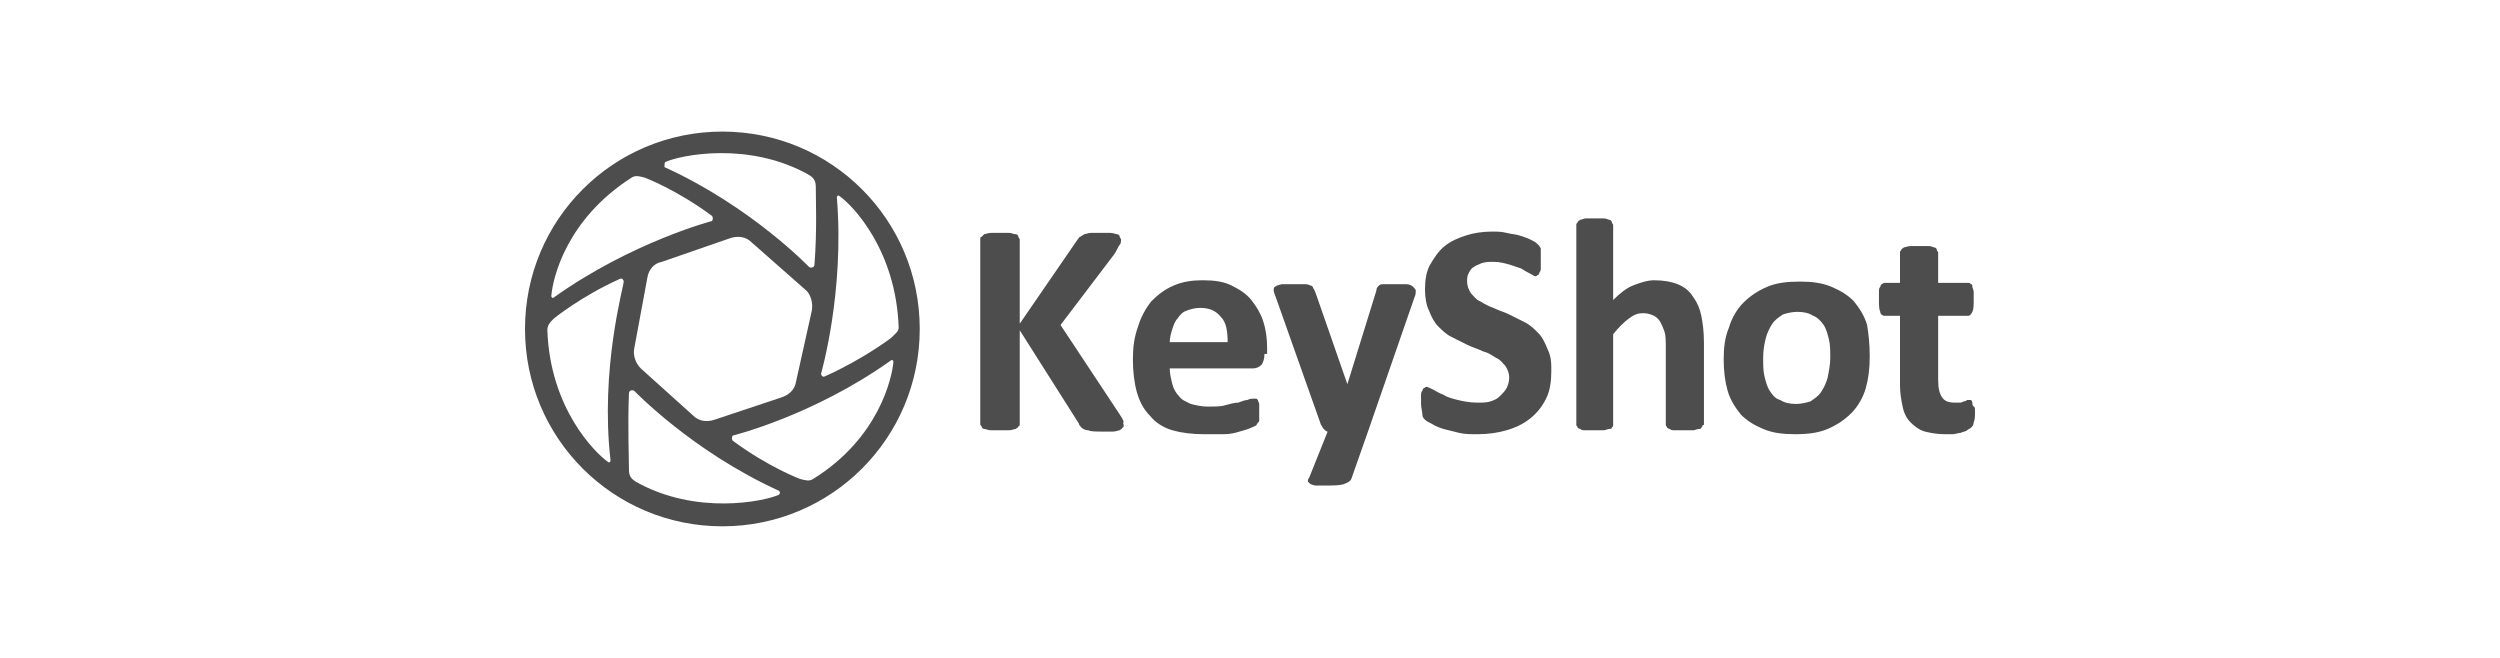
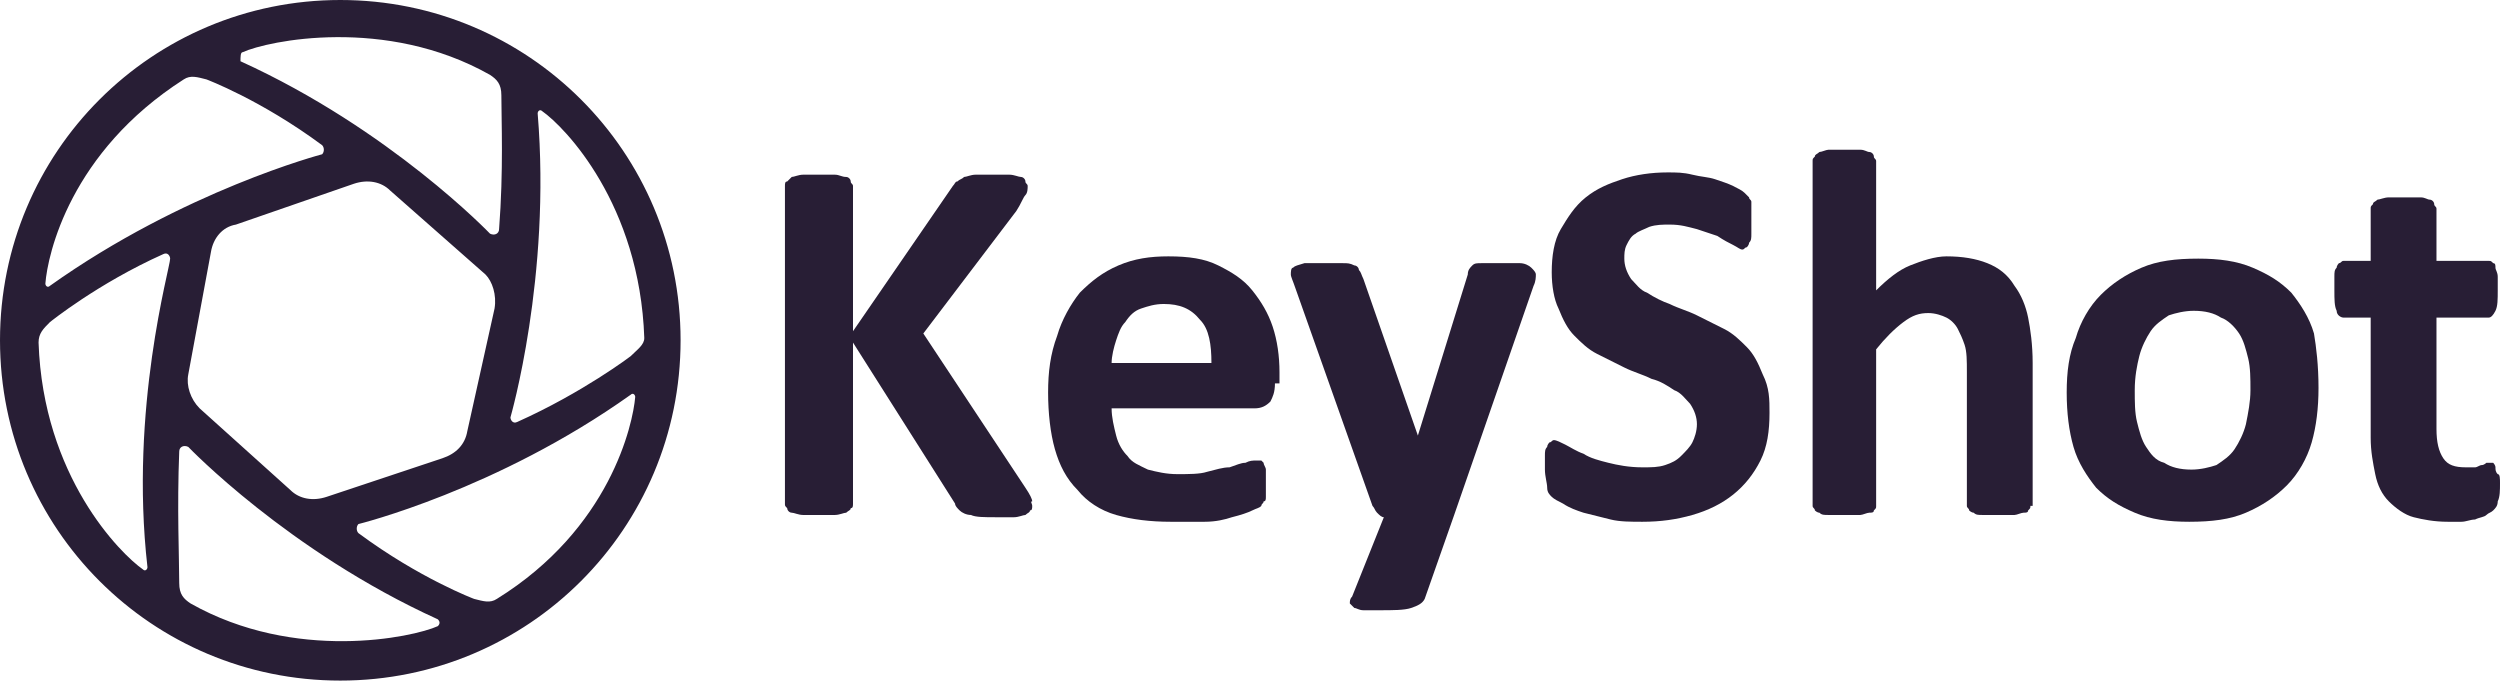
- <svg xmlns="http://www.w3.org/2000/svg" version="1.1" id="Layer_1" x="0px" y="0px" viewBox="0 0 190 50" style="enable-background:new 0 0 190 50;" xml:space="preserve">
-   <style type="text/css">
- 	.st0{fill:#4D4D4D;}
- </style>
-   <g id="XMLID_2_">
-     <path id="XMLID_50_" class="st0" d="M85.4,32.3c0,0.1,0,0.2-0.1,0.2c0,0.1-0.1,0.1-0.2,0.2c-0.1,0-0.3,0.1-0.5,0.1   c-0.2,0-0.5,0-0.8,0c-0.5,0-0.9,0-1.1-0.1c-0.2,0-0.4-0.1-0.5-0.2c-0.1-0.1-0.2-0.2-0.2-0.3l-4.5-7.1v7.1c0,0.1,0,0.2-0.1,0.2   c0,0.1-0.1,0.1-0.2,0.2c-0.1,0-0.3,0.1-0.5,0.1c-0.2,0-0.4,0-0.7,0c-0.3,0-0.5,0-0.7,0c-0.2,0-0.4-0.1-0.5-0.1   c-0.1,0-0.2-0.1-0.2-0.2c-0.1-0.1-0.1-0.1-0.1-0.2V18.2c0-0.1,0-0.2,0.1-0.2c0.1-0.1,0.1-0.1,0.2-0.2c0.1,0,0.3-0.1,0.5-0.1   c0.2,0,0.4,0,0.7,0c0.3,0,0.5,0,0.7,0c0.2,0,0.3,0.1,0.5,0.1c0.1,0,0.2,0.1,0.2,0.2c0,0.1,0.1,0.1,0.1,0.2v6.4l4.4-6.4   c0.1-0.1,0.1-0.2,0.2-0.2c0.1-0.1,0.2-0.1,0.3-0.2c0.1,0,0.3-0.1,0.5-0.1c0.2,0,0.4,0,0.7,0c0.3,0,0.6,0,0.8,0   c0.2,0,0.4,0.1,0.5,0.1c0.1,0,0.2,0.1,0.2,0.2c0,0.1,0.1,0.1,0.1,0.2c0,0.1,0,0.3-0.1,0.4c-0.1,0.1-0.2,0.4-0.4,0.7l-4.1,5.4   l4.5,6.8c0.2,0.3,0.3,0.5,0.3,0.6C85.3,32.1,85.4,32.2,85.4,32.3z" />
-     <path id="XMLID_47_" class="st0" d="M96.1,26.9c0,0.4-0.1,0.6-0.2,0.8c-0.2,0.2-0.4,0.3-0.7,0.3h-6.3c0,0.4,0.1,0.8,0.2,1.2   c0.1,0.4,0.3,0.7,0.5,0.9c0.2,0.3,0.5,0.4,0.9,0.6c0.4,0.1,0.8,0.2,1.3,0.2c0.5,0,1,0,1.3-0.1c0.4-0.1,0.7-0.2,1-0.2   c0.3-0.1,0.5-0.2,0.7-0.2c0.2-0.1,0.3-0.1,0.5-0.1c0.1,0,0.1,0,0.2,0c0,0,0.1,0.1,0.1,0.1c0,0.1,0.1,0.2,0.1,0.3c0,0.1,0,0.3,0,0.5   c0,0.2,0,0.3,0,0.4c0,0.1,0,0.2,0,0.3c0,0.1,0,0.2-0.1,0.2c0,0.1-0.1,0.1-0.1,0.2c-0.1,0.1-0.2,0.1-0.4,0.2   c-0.2,0.1-0.5,0.2-0.9,0.3c-0.3,0.1-0.7,0.2-1.2,0.2C92.5,33,92,33,91.5,33c-0.9,0-1.7-0.1-2.4-0.3c-0.7-0.2-1.3-0.6-1.7-1.1   c-0.5-0.5-0.8-1.1-1-1.8c-0.2-0.7-0.3-1.6-0.3-2.5c0-0.9,0.1-1.7,0.4-2.5c0.2-0.7,0.6-1.4,1-1.9c0.5-0.5,1-0.9,1.7-1.2   c0.7-0.3,1.4-0.4,2.2-0.4c0.9,0,1.6,0.1,2.2,0.4c0.6,0.3,1.1,0.6,1.5,1.1c0.4,0.5,0.7,1,0.9,1.6c0.2,0.6,0.3,1.3,0.3,2V26.9z    M93.3,26c0-0.8-0.1-1.5-0.5-1.9c-0.4-0.5-0.9-0.7-1.6-0.7c-0.4,0-0.7,0.1-1,0.2c-0.3,0.1-0.5,0.3-0.7,0.6   c-0.2,0.2-0.3,0.5-0.4,0.8c-0.1,0.3-0.2,0.7-0.2,1H93.3z" />
-     <path id="XMLID_46_" class="st0" d="M104,32.7l-1.3,3.7c-0.1,0.2-0.3,0.3-0.6,0.4c-0.3,0.1-0.8,0.1-1.4,0.1c-0.3,0-0.6,0-0.7,0   c-0.2,0-0.3-0.1-0.4-0.1c-0.1-0.1-0.1-0.1-0.2-0.2c0-0.1,0-0.2,0.1-0.3l1.4-3.5c-0.1,0-0.2-0.1-0.3-0.2c-0.1-0.1-0.1-0.2-0.2-0.3   L97,22.7c-0.1-0.3-0.2-0.5-0.2-0.6c0-0.1,0-0.3,0.1-0.3c0.1-0.1,0.2-0.1,0.5-0.2c0.2,0,0.5,0,0.9,0c0.3,0,0.6,0,0.8,0   c0.2,0,0.3,0,0.5,0.1c0.1,0,0.2,0.1,0.2,0.2c0.1,0.1,0.1,0.2,0.2,0.4l2.4,6.9h0l2.2-7.1c0-0.2,0.1-0.3,0.2-0.4   c0.1-0.1,0.2-0.1,0.4-0.1c0.2,0,0.5,0,0.9,0c0.3,0,0.6,0,0.8,0c0.2,0,0.4,0.1,0.5,0.2c0.1,0.1,0.2,0.2,0.2,0.3c0,0.1,0,0.3-0.1,0.5   L104,32.7z" />
-     <path id="XMLID_45_" class="st0" d="M117.9,28.2c0,0.8-0.1,1.5-0.4,2.1c-0.3,0.6-0.7,1.1-1.2,1.5c-0.5,0.4-1.1,0.7-1.8,0.9   c-0.7,0.2-1.4,0.3-2.2,0.3c-0.5,0-1,0-1.4-0.1c-0.4-0.1-0.8-0.2-1.2-0.3c-0.3-0.1-0.6-0.2-0.9-0.4c-0.2-0.1-0.4-0.2-0.5-0.3   c-0.1-0.1-0.2-0.2-0.2-0.4c0-0.2-0.1-0.5-0.1-0.8c0-0.2,0-0.4,0-0.6c0-0.2,0-0.3,0.1-0.4c0-0.1,0.1-0.2,0.1-0.2   c0.1,0,0.1-0.1,0.2-0.1c0.1,0,0.3,0.1,0.5,0.2c0.2,0.1,0.5,0.3,0.8,0.4c0.3,0.2,0.7,0.3,1.1,0.4c0.4,0.1,0.9,0.2,1.5,0.2   c0.4,0,0.7,0,1-0.1c0.3-0.1,0.5-0.2,0.7-0.4c0.2-0.2,0.4-0.4,0.5-0.6c0.1-0.2,0.2-0.5,0.2-0.8c0-0.3-0.1-0.6-0.3-0.9   c-0.2-0.2-0.4-0.5-0.7-0.6c-0.3-0.2-0.6-0.4-1-0.5c-0.4-0.2-0.8-0.3-1.2-0.5c-0.4-0.2-0.8-0.4-1.2-0.6c-0.4-0.2-0.7-0.5-1-0.8   c-0.3-0.3-0.5-0.7-0.7-1.2c-0.2-0.4-0.3-1-0.3-1.6c0-0.7,0.1-1.4,0.4-1.9c0.3-0.5,0.6-1,1.1-1.4c0.5-0.4,1-0.6,1.6-0.8   c0.6-0.2,1.3-0.3,2-0.3c0.4,0,0.7,0,1.1,0.1c0.4,0.1,0.7,0.1,1,0.2c0.3,0.1,0.6,0.2,0.8,0.3c0.2,0.1,0.4,0.2,0.5,0.3   c0.1,0.1,0.1,0.1,0.2,0.2c0,0.1,0.1,0.1,0.1,0.2c0,0.1,0,0.2,0,0.3c0,0.1,0,0.3,0,0.5c0,0.2,0,0.4,0,0.6c0,0.2,0,0.3-0.1,0.4   c0,0.1-0.1,0.2-0.1,0.2c-0.1,0-0.1,0.1-0.2,0.1c-0.1,0-0.2-0.1-0.4-0.2c-0.2-0.1-0.4-0.2-0.7-0.4c-0.3-0.1-0.6-0.2-0.9-0.3   c-0.4-0.1-0.7-0.2-1.2-0.2c-0.3,0-0.6,0-0.9,0.1c-0.2,0.1-0.5,0.2-0.6,0.3c-0.2,0.1-0.3,0.3-0.4,0.5c-0.1,0.2-0.1,0.4-0.1,0.6   c0,0.3,0.1,0.6,0.3,0.9c0.2,0.2,0.4,0.5,0.7,0.6c0.3,0.2,0.7,0.4,1,0.5c0.4,0.2,0.8,0.3,1.2,0.5c0.4,0.2,0.8,0.4,1.2,0.6   c0.4,0.2,0.7,0.5,1,0.8c0.3,0.3,0.5,0.7,0.7,1.2C117.9,27.1,117.9,27.6,117.9,28.2z" />
-     <path id="XMLID_44_" class="st0" d="M129.4,32.3c0,0.1,0,0.1-0.1,0.2c0,0.1-0.1,0.1-0.2,0.1c-0.1,0-0.3,0.1-0.4,0.1   c-0.2,0-0.4,0-0.7,0c-0.3,0-0.5,0-0.7,0c-0.2,0-0.3,0-0.4-0.1c-0.1,0-0.2-0.1-0.2-0.1c0-0.1-0.1-0.1-0.1-0.2v-5.9   c0-0.5,0-0.9-0.1-1.2c-0.1-0.3-0.2-0.5-0.3-0.7c-0.1-0.2-0.3-0.4-0.5-0.5c-0.2-0.1-0.5-0.2-0.8-0.2c-0.4,0-0.7,0.1-1.1,0.4   c-0.4,0.3-0.8,0.7-1.2,1.2v6.9c0,0.1,0,0.1-0.1,0.2c0,0.1-0.1,0.1-0.2,0.1c-0.1,0-0.3,0.1-0.4,0.1c-0.2,0-0.4,0-0.7,0   c-0.3,0-0.5,0-0.7,0c-0.2,0-0.3,0-0.4-0.1c-0.1,0-0.2-0.1-0.2-0.1c0-0.1-0.1-0.1-0.1-0.2V17.1c0-0.1,0-0.1,0.1-0.2   c0-0.1,0.1-0.1,0.2-0.2c0.1,0,0.3-0.1,0.4-0.1c0.2,0,0.4,0,0.7,0c0.3,0,0.5,0,0.7,0c0.2,0,0.3,0.1,0.4,0.1c0.1,0,0.2,0.1,0.2,0.2   c0,0.1,0.1,0.1,0.1,0.2v5.7c0.5-0.5,1-0.9,1.5-1.1c0.5-0.2,1.1-0.4,1.6-0.4c0.7,0,1.3,0.1,1.8,0.3c0.5,0.2,0.9,0.5,1.2,1   c0.3,0.4,0.5,0.9,0.6,1.4c0.1,0.5,0.2,1.2,0.2,2V32.3z" />
-     <path id="XMLID_38_" class="st0" d="M142.1,27.1c0,0.9-0.1,1.7-0.3,2.4c-0.2,0.7-0.6,1.4-1.1,1.9c-0.5,0.5-1.1,0.9-1.8,1.2   c-0.7,0.3-1.5,0.4-2.5,0.4c-0.9,0-1.7-0.1-2.4-0.4c-0.7-0.3-1.2-0.6-1.7-1.1c-0.4-0.5-0.8-1.1-1-1.8c-0.2-0.7-0.3-1.5-0.3-2.4   c0-0.9,0.1-1.7,0.4-2.4c0.2-0.7,0.6-1.4,1.1-1.9c0.5-0.5,1.1-0.9,1.8-1.2c0.7-0.3,1.5-0.4,2.5-0.4c0.9,0,1.7,0.1,2.4,0.4   c0.7,0.3,1.2,0.6,1.7,1.1c0.4,0.5,0.8,1.1,1,1.8C142,25.3,142.1,26.1,142.1,27.1z M139.1,27.2c0-0.5,0-1-0.1-1.4   c-0.1-0.4-0.2-0.8-0.4-1.1c-0.2-0.3-0.5-0.6-0.8-0.7c-0.3-0.2-0.7-0.3-1.2-0.3c-0.4,0-0.8,0.1-1.1,0.2c-0.3,0.2-0.6,0.4-0.8,0.7   c-0.2,0.3-0.4,0.7-0.5,1.1c-0.1,0.4-0.2,0.9-0.2,1.5c0,0.5,0,1,0.1,1.4c0.1,0.4,0.2,0.8,0.4,1.1c0.2,0.3,0.4,0.6,0.8,0.7   c0.3,0.2,0.7,0.3,1.2,0.3c0.4,0,0.8-0.1,1.1-0.2c0.3-0.2,0.6-0.4,0.8-0.7s0.4-0.7,0.5-1.1C139,28.2,139.1,27.7,139.1,27.2z" />
-     <path id="XMLID_36_" class="st0" d="M150.1,31.3c0,0.3,0,0.6-0.1,0.8c0,0.2-0.1,0.3-0.2,0.4c-0.1,0.1-0.2,0.1-0.3,0.2   c-0.1,0.1-0.3,0.1-0.5,0.2c-0.2,0-0.4,0.1-0.6,0.1c-0.2,0-0.4,0-0.6,0c-0.6,0-1.1-0.1-1.5-0.2c-0.4-0.1-0.8-0.4-1.1-0.7   c-0.3-0.3-0.5-0.7-0.6-1.2c-0.1-0.5-0.2-1-0.2-1.6V24h-1.2c-0.1,0-0.3-0.1-0.3-0.3c-0.1-0.2-0.1-0.5-0.1-0.9c0-0.2,0-0.4,0-0.6   c0-0.2,0-0.3,0.1-0.4c0-0.1,0.1-0.2,0.1-0.2c0.1,0,0.1-0.1,0.2-0.1h1.2v-2.3c0-0.1,0-0.1,0.1-0.2c0-0.1,0.1-0.1,0.2-0.2   c0.1,0,0.3-0.1,0.5-0.1c0.2,0,0.4,0,0.7,0c0.3,0,0.5,0,0.7,0c0.2,0,0.3,0.1,0.4,0.1c0.1,0,0.2,0.1,0.2,0.2c0,0.1,0.1,0.1,0.1,0.2   v2.3h2.3c0.1,0,0.1,0,0.2,0.1c0.1,0,0.1,0.1,0.1,0.2c0,0.1,0.1,0.2,0.1,0.4c0,0.2,0,0.3,0,0.6c0,0.4,0,0.7-0.1,0.9   c-0.1,0.2-0.2,0.3-0.3,0.3h-2.3v4.9c0,0.6,0.1,1,0.3,1.3c0.2,0.3,0.5,0.4,1,0.4c0.2,0,0.3,0,0.4,0c0.1,0,0.2-0.1,0.3-0.1   c0.1,0,0.2-0.1,0.2-0.1c0.1,0,0.1,0,0.2,0c0,0,0.1,0,0.1,0c0,0,0.1,0.1,0.1,0.2c0,0.1,0,0.2,0.1,0.3   C150.1,30.9,150.1,31.1,150.1,31.3z" />
-     <path id="XMLID_25_" class="st0" d="M54.9,10c-8.3,0-15,6.7-15,15s6.7,15,15,15s15-6.7,15-15S63.2,10,54.9,10z M50.6,12.3   c1.1-0.5,6.3-1.6,10.9,1c0.3,0.2,0.5,0.4,0.5,0.9c0,1.1,0.1,3.3-0.1,5.9c0,0.2-0.2,0.3-0.4,0.2c0,0-4.4-4.6-11-7.6   C50.5,12.5,50.5,12.3,50.6,12.3z M61.7,23.6L60.5,29c-0.1,0.6-0.5,1-1.1,1.2l-5.1,1.7c-0.6,0.2-1.2,0.1-1.6-0.3l-4-3.6   c-0.4-0.4-0.6-1-0.5-1.5l1-5.4c0.1-0.6,0.5-1.1,1.1-1.2l5.2-1.8c0.6-0.2,1.2-0.1,1.6,0.3l4.2,3.7C61.6,22.4,61.8,23,61.7,23.6z    M48,13.5c0.3-0.2,0.6-0.1,1,0c0,0,2.4,0.9,5.1,2.9c0.1,0.1,0.1,0.3,0,0.4c0,0-6.1,1.6-12,5.8c-0.1,0.1-0.2,0-0.2-0.1   C42,21.2,43,16.7,48,13.5z M46.4,35c0,0.1-0.1,0.2-0.2,0.1c-1-0.7-4.4-4.1-4.6-10c0-0.4,0.2-0.6,0.5-0.9c0,0,2.1-1.7,5-3   c0.2-0.1,0.3,0.1,0.3,0.2C47.4,21.8,45.6,28,46.4,35z M59.2,37.6c-1.1,0.5-6.3,1.6-10.9-1c-0.3-0.2-0.5-0.4-0.5-0.9   c0-1.1-0.1-3.3,0-5.8c0-0.2,0.2-0.3,0.4-0.2c0,0,4.4,4.6,11,7.6C59.3,37.4,59.3,37.5,59.2,37.6z M61.8,36.4c-0.3,0.2-0.6,0.1-1,0   c0,0-2.4-0.9-5.1-2.9c-0.1-0.1-0.1-0.3,0-0.4c0,0,6.1-1.5,12-5.7c0.1-0.1,0.2,0,0.2,0.1C67.8,28.7,66.8,33.3,61.8,36.4z M67.7,25.7   c0,0-2.1,1.6-5,2.9c-0.2,0.1-0.3-0.1-0.3-0.2c0,0,1.8-6.2,1.2-13.4c0-0.1,0.1-0.2,0.2-0.1c1,0.7,4.3,4.1,4.5,10   C68.3,25.2,68,25.4,67.7,25.7z" />
-   </g>
+ <svg xmlns="http://www.w3.org/2000/svg" width="200" height="55" viewBox="0 0 200 55" fill="none">
+   <path d="M82.577 40.472C82.577 40.653 82.577 40.835 82.396 40.835C82.396 41.016 82.214 41.016 82.033 41.198C81.851 41.198 81.488 41.379 81.125 41.379C80.762 41.379 80.218 41.379 79.673 41.379C78.766 41.379 78.04 41.379 77.677 41.198C77.314 41.198 76.951 41.016 76.769 40.835C76.588 40.653 76.406 40.472 76.406 40.29L68.24 27.405V40.29C68.24 40.472 68.24 40.653 68.058 40.653C68.058 40.835 67.876 40.835 67.695 41.016C67.513 41.016 67.151 41.198 66.788 41.198C66.425 41.198 66.062 41.198 65.517 41.198C64.973 41.198 64.61 41.198 64.247 41.198C63.884 41.198 63.521 41.016 63.339 41.016C63.158 41.016 62.976 40.835 62.976 40.653C62.795 40.472 62.795 40.472 62.795 40.29V14.882C62.795 14.701 62.795 14.519 62.976 14.519C63.158 14.338 63.158 14.338 63.339 14.156C63.521 14.156 63.884 13.975 64.247 13.975H65.517H66.788C67.151 13.975 67.332 14.156 67.695 14.156C67.876 14.156 68.058 14.338 68.058 14.519C68.058 14.701 68.24 14.701 68.24 14.882V26.497L76.225 14.882C76.406 14.701 76.406 14.519 76.588 14.519C76.769 14.338 76.951 14.338 77.132 14.156C77.314 14.156 77.677 13.975 78.04 13.975H79.31H80.762C81.125 13.975 81.488 14.156 81.67 14.156C81.851 14.156 82.033 14.338 82.033 14.519C82.033 14.701 82.214 14.701 82.214 14.882C82.214 15.063 82.214 15.427 82.033 15.608C81.851 15.79 81.67 16.334 81.307 16.878L73.866 26.679L82.033 39.02C82.396 39.564 82.577 39.927 82.577 40.109C82.396 40.109 82.577 40.29 82.577 40.472V40.472Z" fill="#281E35" />
+   <path d="M101.996 30.672C101.996 31.397 101.815 31.76 101.633 32.123C101.27 32.486 100.907 32.668 100.363 32.668H88.929C88.929 33.394 89.111 34.12 89.292 34.846C89.474 35.572 89.837 36.116 90.2 36.479C90.563 37.023 91.107 37.205 91.833 37.568C92.559 37.749 93.285 37.931 94.192 37.931C95.1 37.931 96.007 37.931 96.552 37.749C97.278 37.568 97.822 37.386 98.367 37.386C98.911 37.205 99.274 37.023 99.637 37.023C100 36.842 100.182 36.842 100.545 36.842H100.907L101.089 37.023C101.089 37.205 101.27 37.386 101.27 37.568V38.475V39.201V39.746C101.27 39.927 101.27 40.109 101.089 40.109C101.089 40.29 100.907 40.29 100.907 40.472C100.726 40.653 100.545 40.653 100.182 40.835C99.819 41.016 99.274 41.198 98.548 41.379C98.004 41.561 97.278 41.742 96.37 41.742C95.463 41.742 94.555 41.742 93.648 41.742C92.015 41.742 90.563 41.561 89.292 41.198C88.022 40.835 86.933 40.109 86.207 39.201C85.299 38.294 84.755 37.205 84.392 35.935C84.029 34.664 83.848 33.031 83.848 31.397C83.848 29.764 84.029 28.312 84.574 26.86C84.936 25.59 85.662 24.319 86.388 23.412C87.296 22.505 88.203 21.779 89.474 21.234C90.744 20.69 92.015 20.508 93.466 20.508C95.1 20.508 96.37 20.69 97.459 21.234C98.548 21.779 99.456 22.323 100.182 23.23C100.907 24.138 101.452 25.045 101.815 26.134C102.178 27.223 102.359 28.494 102.359 29.764V30.672H101.996ZM96.915 29.038C96.915 27.586 96.733 26.316 96.007 25.59C95.281 24.682 94.374 24.319 93.103 24.319C92.377 24.319 91.833 24.501 91.289 24.682C90.744 24.864 90.381 25.227 90.018 25.771C89.655 26.134 89.474 26.679 89.292 27.223C89.111 27.768 88.929 28.494 88.929 29.038H96.915Z" fill="#281E35" />
+   <path d="M116.334 41.198L113.975 47.913C113.793 48.276 113.43 48.457 112.886 48.639C112.341 48.82 111.434 48.82 110.345 48.82C109.8 48.82 109.256 48.82 109.074 48.82C108.711 48.82 108.53 48.639 108.349 48.639C108.167 48.457 108.167 48.457 107.986 48.276C107.986 48.094 107.986 47.913 108.167 47.731L110.708 41.379C110.526 41.379 110.345 41.198 110.163 41.016C109.982 40.835 109.982 40.653 109.8 40.472L103.63 23.049C103.448 22.505 103.267 22.142 103.267 21.96C103.267 21.779 103.267 21.416 103.448 21.416C103.63 21.234 103.811 21.234 104.356 21.053H105.989H107.441C107.804 21.053 107.986 21.053 108.349 21.234C108.53 21.234 108.711 21.416 108.711 21.597C108.893 21.779 108.893 21.96 109.074 22.323L113.43 34.846L117.423 21.96C117.423 21.597 117.604 21.416 117.786 21.234C117.967 21.053 118.149 21.053 118.512 21.053H120.145H121.597C121.96 21.053 122.323 21.234 122.505 21.416C122.686 21.597 122.868 21.779 122.868 21.96C122.868 22.142 122.868 22.505 122.686 22.868L116.334 41.198Z" fill="#281E35" />
+   <path d="M141.561 33.031C141.561 34.483 141.379 35.753 140.835 36.842C140.29 37.931 139.564 38.839 138.657 39.565C137.75 40.29 136.661 40.835 135.39 41.198C134.12 41.561 132.849 41.742 131.397 41.742C130.49 41.742 129.583 41.742 128.857 41.561C128.131 41.379 127.405 41.198 126.679 41.016C126.134 40.835 125.59 40.653 125.045 40.29C124.682 40.109 124.319 39.928 124.138 39.746C123.956 39.565 123.775 39.383 123.775 39.02C123.775 38.657 123.593 38.113 123.593 37.568C123.593 37.205 123.593 36.842 123.593 36.479C123.593 36.116 123.593 35.935 123.775 35.753C123.775 35.572 123.956 35.39 123.956 35.39C124.138 35.39 124.138 35.209 124.319 35.209C124.501 35.209 124.864 35.39 125.227 35.572C125.59 35.753 126.134 36.116 126.679 36.298C127.223 36.661 127.949 36.842 128.675 37.024C129.401 37.205 130.309 37.387 131.397 37.387C132.123 37.387 132.668 37.387 133.212 37.205C133.757 37.024 134.12 36.842 134.483 36.479C134.846 36.116 135.209 35.753 135.39 35.39C135.572 35.027 135.753 34.483 135.753 33.938C135.753 33.394 135.572 32.849 135.209 32.305C134.846 31.942 134.483 31.398 133.938 31.216C133.394 30.853 132.849 30.49 132.123 30.309C131.397 29.946 130.671 29.764 129.946 29.401C129.22 29.038 128.494 28.675 127.768 28.312C127.042 27.949 126.497 27.405 125.953 26.86C125.408 26.316 125.045 25.59 124.682 24.682C124.319 23.956 124.138 22.868 124.138 21.779C124.138 20.508 124.319 19.238 124.864 18.33C125.408 17.423 125.953 16.515 126.86 15.79C127.768 15.064 128.675 14.701 129.764 14.338C130.853 13.975 132.123 13.793 133.394 13.793C134.12 13.793 134.664 13.793 135.39 13.975C136.116 14.156 136.661 14.156 137.205 14.338C137.75 14.519 138.294 14.701 138.657 14.882C139.02 15.064 139.383 15.245 139.564 15.427C139.746 15.608 139.746 15.608 139.927 15.79C139.927 15.971 140.109 15.971 140.109 16.152V16.697V17.604V18.693C140.109 19.056 140.109 19.238 139.927 19.419C139.927 19.601 139.746 19.782 139.746 19.782C139.564 19.782 139.564 19.964 139.383 19.964C139.201 19.964 139.02 19.782 138.657 19.601C138.294 19.419 137.931 19.238 137.387 18.875C136.842 18.693 136.298 18.512 135.753 18.33C135.027 18.149 134.483 17.967 133.575 17.967C133.031 17.967 132.486 17.967 131.942 18.149C131.579 18.33 131.034 18.512 130.853 18.693C130.49 18.875 130.309 19.238 130.127 19.601C129.946 19.964 129.946 20.327 129.946 20.69C129.946 21.234 130.127 21.779 130.49 22.323C130.853 22.686 131.216 23.23 131.76 23.412C132.305 23.775 133.031 24.138 133.575 24.32C134.301 24.682 135.027 24.864 135.753 25.227C136.479 25.59 137.205 25.953 137.931 26.316C138.657 26.679 139.201 27.223 139.746 27.768C140.29 28.312 140.653 29.038 141.016 29.946C141.561 31.035 141.561 31.942 141.561 33.031V33.031Z" fill="#281E35" />
+   <path d="M162.432 40.472C162.432 40.653 162.432 40.653 162.25 40.835C162.25 41.016 162.069 41.016 161.888 41.016C161.706 41.016 161.343 41.198 161.162 41.198C160.799 41.198 160.436 41.198 159.891 41.198C159.347 41.198 158.984 41.198 158.621 41.198C158.258 41.198 158.076 41.198 157.895 41.016C157.713 41.016 157.532 40.835 157.532 40.835C157.532 40.653 157.35 40.653 157.35 40.472V29.764C157.35 28.857 157.35 28.131 157.169 27.586C156.987 27.042 156.806 26.679 156.624 26.316C156.443 25.953 156.08 25.59 155.717 25.408C155.354 25.227 154.809 25.045 154.265 25.045C153.539 25.045 152.995 25.227 152.269 25.771C151.543 26.316 150.817 27.042 150.091 27.949V40.472C150.091 40.653 150.091 40.653 149.909 40.835C149.909 41.016 149.728 41.016 149.546 41.016C149.365 41.016 149.002 41.198 148.82 41.198C148.457 41.198 148.094 41.198 147.55 41.198C147.005 41.198 146.642 41.198 146.28 41.198C145.917 41.198 145.735 41.198 145.554 41.016C145.372 41.016 145.191 40.835 145.191 40.835C145.191 40.653 145.009 40.653 145.009 40.472V12.886C145.009 12.704 145.009 12.704 145.191 12.523C145.191 12.341 145.372 12.341 145.554 12.16C145.735 12.16 146.098 11.978 146.28 11.978H147.55H148.82C149.183 11.978 149.365 12.16 149.546 12.16C149.728 12.16 149.909 12.341 149.909 12.523C149.909 12.704 150.091 12.704 150.091 12.886V23.23C150.998 22.323 151.906 21.597 152.813 21.234C153.721 20.871 154.809 20.508 155.717 20.508C156.987 20.508 158.076 20.69 158.984 21.053C159.891 21.416 160.617 21.96 161.162 22.867C161.706 23.593 162.069 24.501 162.25 25.408C162.432 26.316 162.613 27.586 162.613 29.038V40.472H162.432Z" fill="#281E35" />
+   <path d="M185.481 31.035C185.481 32.668 185.299 34.12 184.936 35.39C184.573 36.661 183.847 37.931 182.94 38.839C182.033 39.746 180.944 40.472 179.673 41.016C178.403 41.561 176.951 41.742 175.136 41.742C173.503 41.742 172.051 41.561 170.78 41.016C169.51 40.472 168.602 39.927 167.695 39.02C166.969 38.112 166.243 37.024 165.88 35.753C165.517 34.483 165.336 33.031 165.336 31.397C165.336 29.764 165.517 28.312 166.062 27.042C166.425 25.771 167.151 24.501 168.058 23.593C168.965 22.686 170.054 21.96 171.325 21.416C172.595 20.871 174.047 20.69 175.862 20.69C177.495 20.69 178.947 20.871 180.218 21.416C181.488 21.96 182.396 22.505 183.303 23.412C184.029 24.319 184.755 25.408 185.118 26.679C185.299 27.768 185.481 29.22 185.481 31.035V31.035ZM180.036 31.216C180.036 30.308 180.036 29.401 179.855 28.675C179.673 27.949 179.492 27.223 179.129 26.679C178.766 26.134 178.221 25.59 177.677 25.408C177.132 25.045 176.406 24.864 175.499 24.864C174.773 24.864 174.047 25.045 173.503 25.227C172.958 25.59 172.414 25.953 172.051 26.497C171.688 27.042 171.325 27.768 171.143 28.494C170.962 29.22 170.78 30.127 170.78 31.216C170.78 32.123 170.78 33.031 170.962 33.757C171.143 34.483 171.325 35.209 171.688 35.753C172.051 36.298 172.414 36.842 173.14 37.024C173.684 37.386 174.41 37.568 175.318 37.568C176.043 37.568 176.769 37.387 177.314 37.205C177.858 36.842 178.403 36.479 178.766 35.935C179.129 35.39 179.492 34.664 179.673 33.938C179.855 33.031 180.036 32.123 180.036 31.216Z" fill="#281E35" />
+   <path d="M200 38.657C200 39.202 200 39.746 199.819 40.109C199.819 40.472 199.637 40.653 199.456 40.835C199.274 41.016 199.093 41.016 198.911 41.198C198.73 41.379 198.367 41.379 198.004 41.561C197.641 41.561 197.278 41.742 196.915 41.742C196.552 41.742 196.189 41.742 195.826 41.742C194.737 41.742 193.829 41.561 193.103 41.379C192.378 41.198 191.652 40.653 191.107 40.109C190.563 39.564 190.2 38.839 190.018 37.931C189.837 37.024 189.655 36.116 189.655 35.027V25.408H187.477C187.296 25.408 186.933 25.227 186.933 24.864C186.751 24.501 186.751 23.956 186.751 23.23C186.751 22.867 186.751 22.505 186.751 22.142C186.751 21.779 186.751 21.597 186.933 21.416C186.933 21.234 187.114 21.053 187.114 21.053C187.296 21.053 187.296 20.871 187.477 20.871H189.655V16.697C189.655 16.515 189.655 16.515 189.837 16.334C189.837 16.152 190.018 16.152 190.2 15.971C190.381 15.971 190.744 15.79 191.107 15.79H192.378H193.648C194.011 15.79 194.192 15.971 194.374 15.971C194.555 15.971 194.737 16.152 194.737 16.334C194.737 16.515 194.918 16.515 194.918 16.697V20.871H199.093C199.274 20.871 199.274 20.871 199.456 21.053C199.637 21.053 199.637 21.234 199.637 21.416C199.637 21.597 199.819 21.779 199.819 22.142V23.23C199.819 23.956 199.819 24.501 199.637 24.864C199.456 25.227 199.274 25.408 199.093 25.408H194.918V34.301C194.918 35.39 195.1 36.116 195.463 36.661C195.826 37.205 196.37 37.387 197.278 37.387H198.004C198.185 37.387 198.367 37.205 198.548 37.205C198.73 37.205 198.911 37.024 198.911 37.024H199.274H199.456C199.456 37.024 199.637 37.205 199.637 37.387C199.637 37.568 199.637 37.75 199.819 37.931C200 37.931 200 38.294 200 38.657V38.657Z" fill="#281E35" />
+   <path d="M27.223 0C12.16 0 0 12.16 0 27.223C0 42.287 12.16 54.447 27.223 54.447C42.287 54.447 54.447 42.287 54.447 27.223C54.447 12.16 42.287 0 27.223 0V0ZM19.419 4.174C21.416 3.267 30.853 1.27 39.201 5.989C39.746 6.352 40.109 6.715 40.109 7.622C40.109 9.619 40.29 13.612 39.927 18.33C39.927 18.693 39.564 18.875 39.201 18.693C39.201 18.693 31.216 10.345 19.238 4.9C19.238 4.537 19.238 4.174 19.419 4.174ZM39.564 24.682L37.387 34.483C37.205 35.572 36.479 36.298 35.39 36.661L26.134 39.746C25.045 40.109 23.956 39.927 23.23 39.202L15.971 32.668C15.245 31.942 14.882 30.853 15.063 29.946L16.878 20.145C17.06 19.056 17.786 18.149 18.875 17.967L28.312 14.7C29.401 14.338 30.49 14.519 31.216 15.245L38.839 21.96C39.383 22.505 39.746 23.593 39.564 24.682V24.682ZM14.7 6.352C15.245 5.989 15.79 6.171 16.515 6.352C16.515 6.352 20.871 7.985 25.771 11.615C25.953 11.797 25.953 12.16 25.771 12.341C25.771 12.341 14.7 15.245 3.993 22.867C3.811 23.049 3.63 22.867 3.63 22.686C3.811 20.327 5.626 12.16 14.7 6.352V6.352ZM11.797 45.372C11.797 45.553 11.615 45.735 11.434 45.553C9.619 44.283 3.448 38.112 3.085 27.405C3.085 26.679 3.448 26.316 3.993 25.771C3.993 25.771 7.804 22.686 13.067 20.327C13.43 20.145 13.612 20.508 13.612 20.69C13.612 21.416 10.345 32.668 11.797 45.372V45.372ZM35.027 50.091C33.031 50.998 23.593 52.995 15.245 48.276C14.7 47.913 14.338 47.55 14.338 46.642C14.338 44.646 14.156 40.653 14.338 36.116C14.338 35.753 14.7 35.572 15.063 35.753C15.063 35.753 23.049 44.102 35.027 49.546C35.209 49.728 35.209 49.909 35.027 50.091ZM39.746 47.913C39.201 48.276 38.657 48.094 37.931 47.913C37.931 47.913 33.575 46.279 28.675 42.65C28.494 42.468 28.494 42.105 28.675 41.924C28.675 41.924 39.746 39.201 50.454 31.579C50.635 31.398 50.817 31.579 50.817 31.76C50.635 33.938 48.82 42.287 39.746 47.913V47.913ZM50.454 28.494C50.454 28.494 46.642 31.398 41.379 33.757C41.016 33.938 40.835 33.575 40.835 33.394C40.835 33.394 44.102 22.142 43.013 9.074C43.013 8.893 43.194 8.711 43.376 8.893C45.191 10.163 51.18 16.334 51.543 27.042C51.543 27.586 50.998 27.949 50.454 28.494V28.494Z" fill="#281E35" />
</svg>
